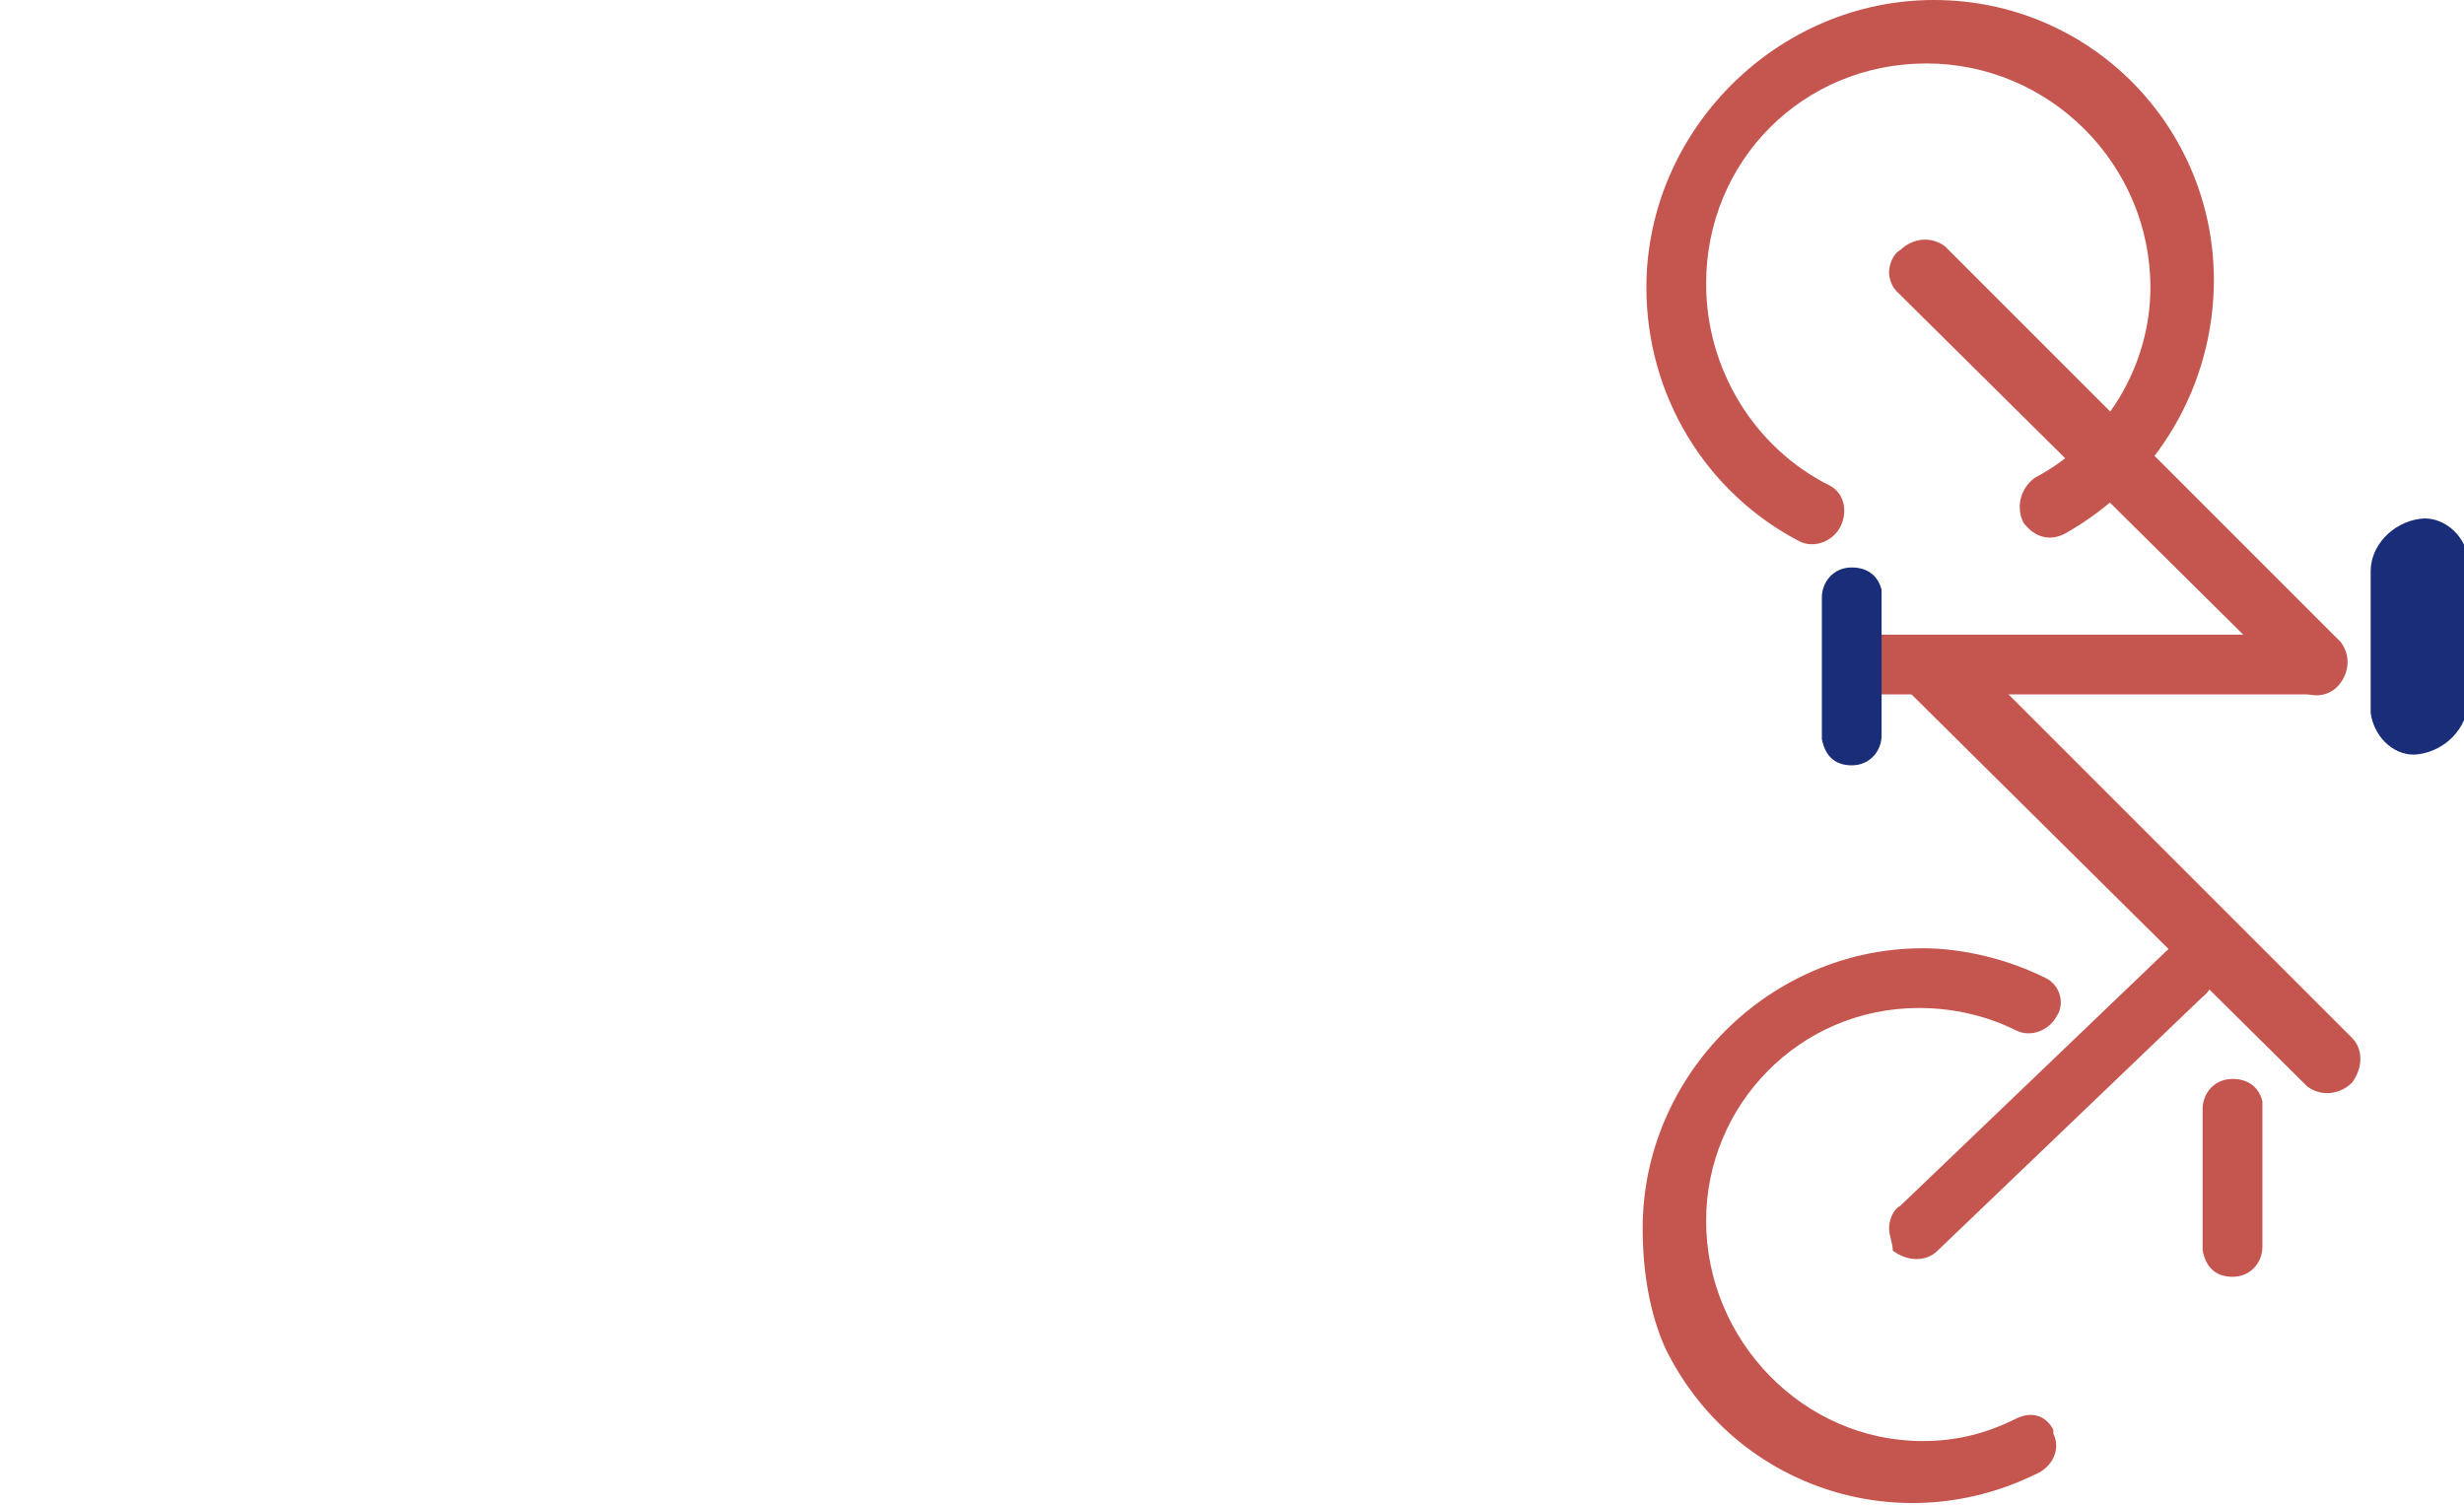
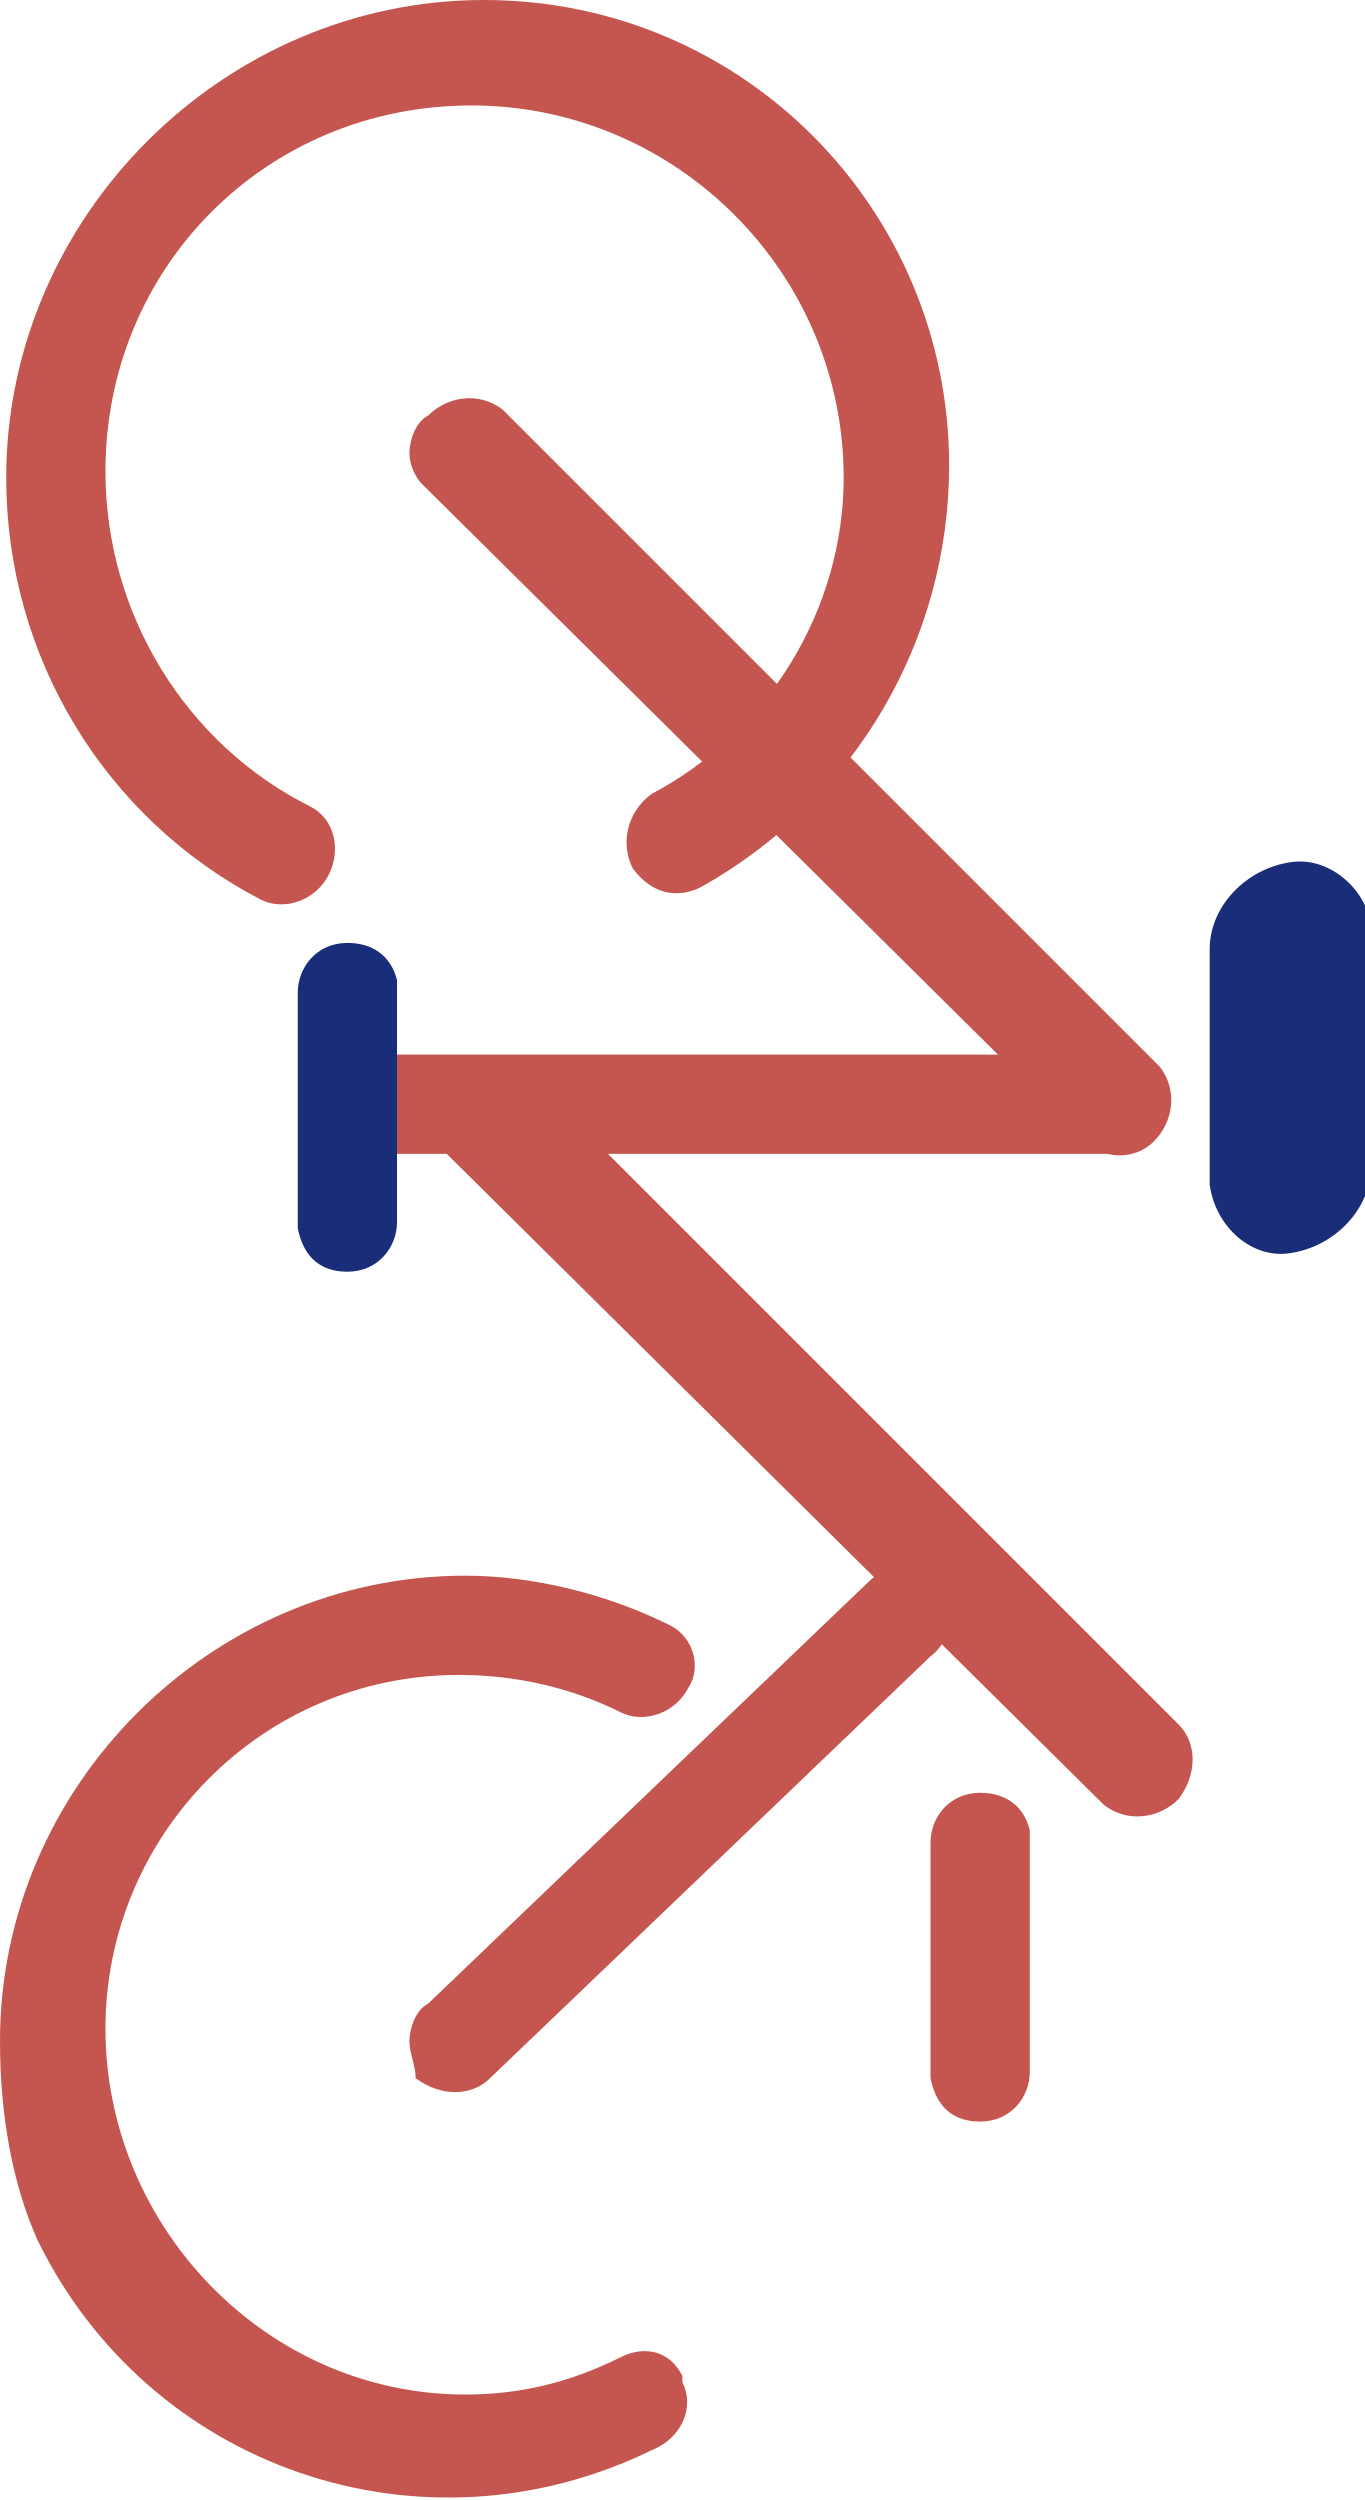
- <svg xmlns="http://www.w3.org/2000/svg" version="1.1" id="圖層_1" x="0px" y="0px" viewBox="0 0 66 40.3" style="enable-background:new 0 0 66 40.3;" xml:space="preserve">
+ <svg xmlns="http://www.w3.org/2000/svg" version="1.1" id="圖層_1" x="0px" y="0px" viewBox="0 0 22 40.3" style="enable-background:new 0 0 22 40.3;" xml:space="preserve">
  <style type="text/css">
	.st0{fill:#C5564F;}
	.st1{fill:#192D78;}
</style>
-   <path class="st0" d="M44,32.9L44,32.9c0-4.1,3.4-7.5,7.5-7.5c1.1,0,2.3,0.3,3.3,0.8c0.4,0.2,0.5,0.7,0.3,1l0,0  c-0.2,0.4-0.7,0.6-1.1,0.4c-0.8-0.4-1.7-0.6-2.6-0.6c-3.2,0-5.7,2.6-5.7,5.7l0,0l0,0c0,3.2,2.6,5.9,5.8,5.9l0,0  c0.9,0,1.7-0.2,2.5-0.6c0.4-0.2,0.8-0.1,1,0.3c0,0,0,0,0,0.1c0.2,0.4,0,0.9-0.5,1.1c-3.7,1.8-8.1,0.3-9.9-3.4  C44.2,35.2,44,34.1,44,32.9z" />
-   <path class="st1" d="M63.5,19.1L63.5,19.1v-3.8c0-0.7,0.6-1.3,1.3-1.4c0.6-0.1,1.2,0.4,1.3,1V15l0,0v3.8c0,0.7-0.6,1.3-1.3,1.4  C64.2,20.3,63.6,19.8,63.5,19.1C63.5,19.2,63.5,19.2,63.5,19.1z" />
-   <path class="st0" d="M44.1,7.7L44.1,7.7c0-4.2,3.5-7.7,7.7-7.7s7.5,3.4,7.5,7.5l0,0c0,2.8-1.5,5.4-4,6.8c-0.4,0.2-0.8,0.1-1.1-0.3  l0,0c-0.2-0.4-0.1-0.9,0.3-1.2c1.9-1,3.1-3,3.1-5.1l0,0c0-3.3-2.7-6-6-6s-5.9,2.6-5.9,5.9l0,0l0,0C45.7,9.9,47,12,49,13  c0.4,0.2,0.5,0.7,0.3,1.1l0,0c-0.2,0.4-0.7,0.6-1.1,0.4C45.7,13.2,44.1,10.6,44.1,7.7z" />
-   <path class="st0" d="M59,33.5L59,33.5v-3.8c0-0.4,0.3-0.8,0.8-0.8c0.4,0,0.7,0.2,0.8,0.6v0.1l0,0v3.8c0,0.4-0.3,0.8-0.8,0.8  C59.4,34.2,59.1,34,59,33.5C59,33.6,59,33.5,59,33.5z" />
-   <path class="st0" d="M50.6,7.3c0-0.2,0.1-0.5,0.3-0.6c0.3-0.3,0.8-0.4,1.2-0.1l0,0l10.6,10.6c0.3,0.4,0.2,0.9-0.1,1.2  c-0.3,0.3-0.8,0.3-1.1,0L50.8,7.8C50.7,7.7,50.6,7.5,50.6,7.3z" />
-   <path class="st0" d="M50.9,17.9c0-0.2,0.1-0.5,0.3-0.6c0.3-0.3,0.8-0.4,1.2-0.1l0,0L63,27.8c0.3,0.3,0.3,0.8,0,1.2l0,0  c-0.3,0.3-0.8,0.4-1.2,0.1l0,0L51.1,18.5C51,18.3,50.9,18.1,50.9,17.9z" />
-   <path class="st0" d="M49.2,17.9L49.2,17.9c0-0.5,0.4-0.9,0.9-0.9h12c0.4,0,0.7,0.3,0.7,0.7v0.1c0,0.5-0.4,0.8-0.9,0.8h-12  C49.6,18.7,49.2,18.3,49.2,17.9L49.2,17.9z" />
-   <path class="st0" d="M50.6,32.9c0-0.2,0.1-0.5,0.3-0.6l7.1-6.8c0.3-0.3,0.8-0.3,1.1,0l0,0c0.3,0.3,0.3,0.9-0.1,1.2l-7.1,6.8  c-0.3,0.3-0.8,0.3-1.2,0l0,0C50.7,33.3,50.6,33.1,50.6,32.9z" />
-   <path class="st1" d="M48.8,19.8L48.8,19.8V16c0-0.4,0.3-0.8,0.8-0.8c0.4,0,0.7,0.2,0.8,0.6v0.1l0,0v3.8c0,0.4-0.3,0.8-0.8,0.8  C49.2,20.5,48.9,20.3,48.8,19.8L48.8,19.8z" />
+   <path class="st0" d="M0,32.9L0,32.9c0-4.1,3.4-7.5,7.5-7.5c1.1,0,2.3,0.3,3.3,0.8c0.4,0.2,0.5,0.7,0.3,1l0,0  c-0.2,0.4-0.7,0.6-1.1,0.4C9.2,27.2,8.3,27,7.4,27c-3.2,0-5.7,2.6-5.7,5.7l0,0l0,0c0,3.2,2.6,5.9,5.8,5.9l0,0c0.9,0,1.7-0.2,2.5-0.6  c0.4-0.2,0.8-0.1,1,0.3c0,0,0,0,0,0.1c0.2,0.4,0,0.9-0.5,1.1c-3.7,1.8-8.1,0.3-9.9-3.4C0.2,35.2,0,34.1,0,32.9z" />
+   <path class="st1" d="M19.5,19.1L19.5,19.1v-3.8c0-0.7,0.6-1.3,1.3-1.4c0.6-0.1,1.2,0.4,1.3,1V15l0,0v3.8c0,0.7-0.6,1.3-1.3,1.4  C20.2,20.3,19.6,19.8,19.5,19.1C19.5,19.2,19.5,19.2,19.5,19.1z" />
+   <path class="st0" d="M0.1,7.7L0.1,7.7C0.1,3.5,3.6,0,7.8,0s7.5,3.4,7.5,7.5l0,0c0,2.8-1.5,5.4-4,6.8c-0.4,0.2-0.8,0.1-1.1-0.3l0,0  c-0.2-0.4-0.1-0.9,0.3-1.2c1.9-1,3.1-3,3.1-5.1l0,0c0-3.3-2.7-6-6-6S1.7,4.3,1.7,7.6l0,0l0,0C1.7,9.9,3,12,5,13  c0.4,0.2,0.5,0.7,0.3,1.1l0,0c-0.2,0.4-0.7,0.6-1.1,0.4C1.7,13.2,0.1,10.6,0.1,7.7z" />
+   <path class="st0" d="M15,33.5L15,33.5v-3.8c0-0.4,0.3-0.8,0.8-0.8c0.4,0,0.7,0.2,0.8,0.6v0.1l0,0v3.8c0,0.4-0.3,0.8-0.8,0.8  C15.4,34.2,15.1,34,15,33.5C15,33.6,15,33.5,15,33.5z" />
+   <path class="st0" d="M6.6,7.3c0-0.2,0.1-0.5,0.3-0.6c0.3-0.3,0.8-0.4,1.2-0.1l0,0l10.6,10.6c0.3,0.4,0.2,0.9-0.1,1.2  c-0.3,0.3-0.8,0.3-1.1,0L6.8,7.8C6.7,7.7,6.6,7.5,6.6,7.3z" />
+   <path class="st0" d="M6.9,17.9c0-0.2,0.1-0.5,0.3-0.6C7.5,17,8,16.9,8.4,17.2l0,0L19,27.8c0.3,0.3,0.3,0.8,0,1.2l0,0  c-0.3,0.3-0.8,0.4-1.2,0.1l0,0L7.1,18.5C7,18.3,6.9,18.1,6.9,17.9z" />
+   <path class="st0" d="M5.2,17.9L5.2,17.9c0-0.5,0.4-0.9,0.9-0.9h12c0.4,0,0.7,0.3,0.7,0.7v0.1c0,0.5-0.4,0.8-0.9,0.8h-12  C5.6,18.7,5.2,18.3,5.2,17.9L5.2,17.9z" />
+   <path class="st0" d="M6.6,32.9c0-0.2,0.1-0.5,0.3-0.6l7.1-6.8c0.3-0.3,0.8-0.3,1.1,0l0,0c0.3,0.3,0.3,0.9-0.1,1.2l-7.1,6.8  c-0.3,0.3-0.8,0.3-1.2,0l0,0C6.7,33.3,6.6,33.1,6.6,32.9z" />
+   <path class="st1" d="M4.8,19.8L4.8,19.8V16c0-0.4,0.3-0.8,0.8-0.8c0.4,0,0.7,0.2,0.8,0.6v0.1l0,0v3.8c0,0.4-0.3,0.8-0.8,0.8  C5.2,20.5,4.9,20.3,4.8,19.8L4.8,19.8z" />
</svg>
